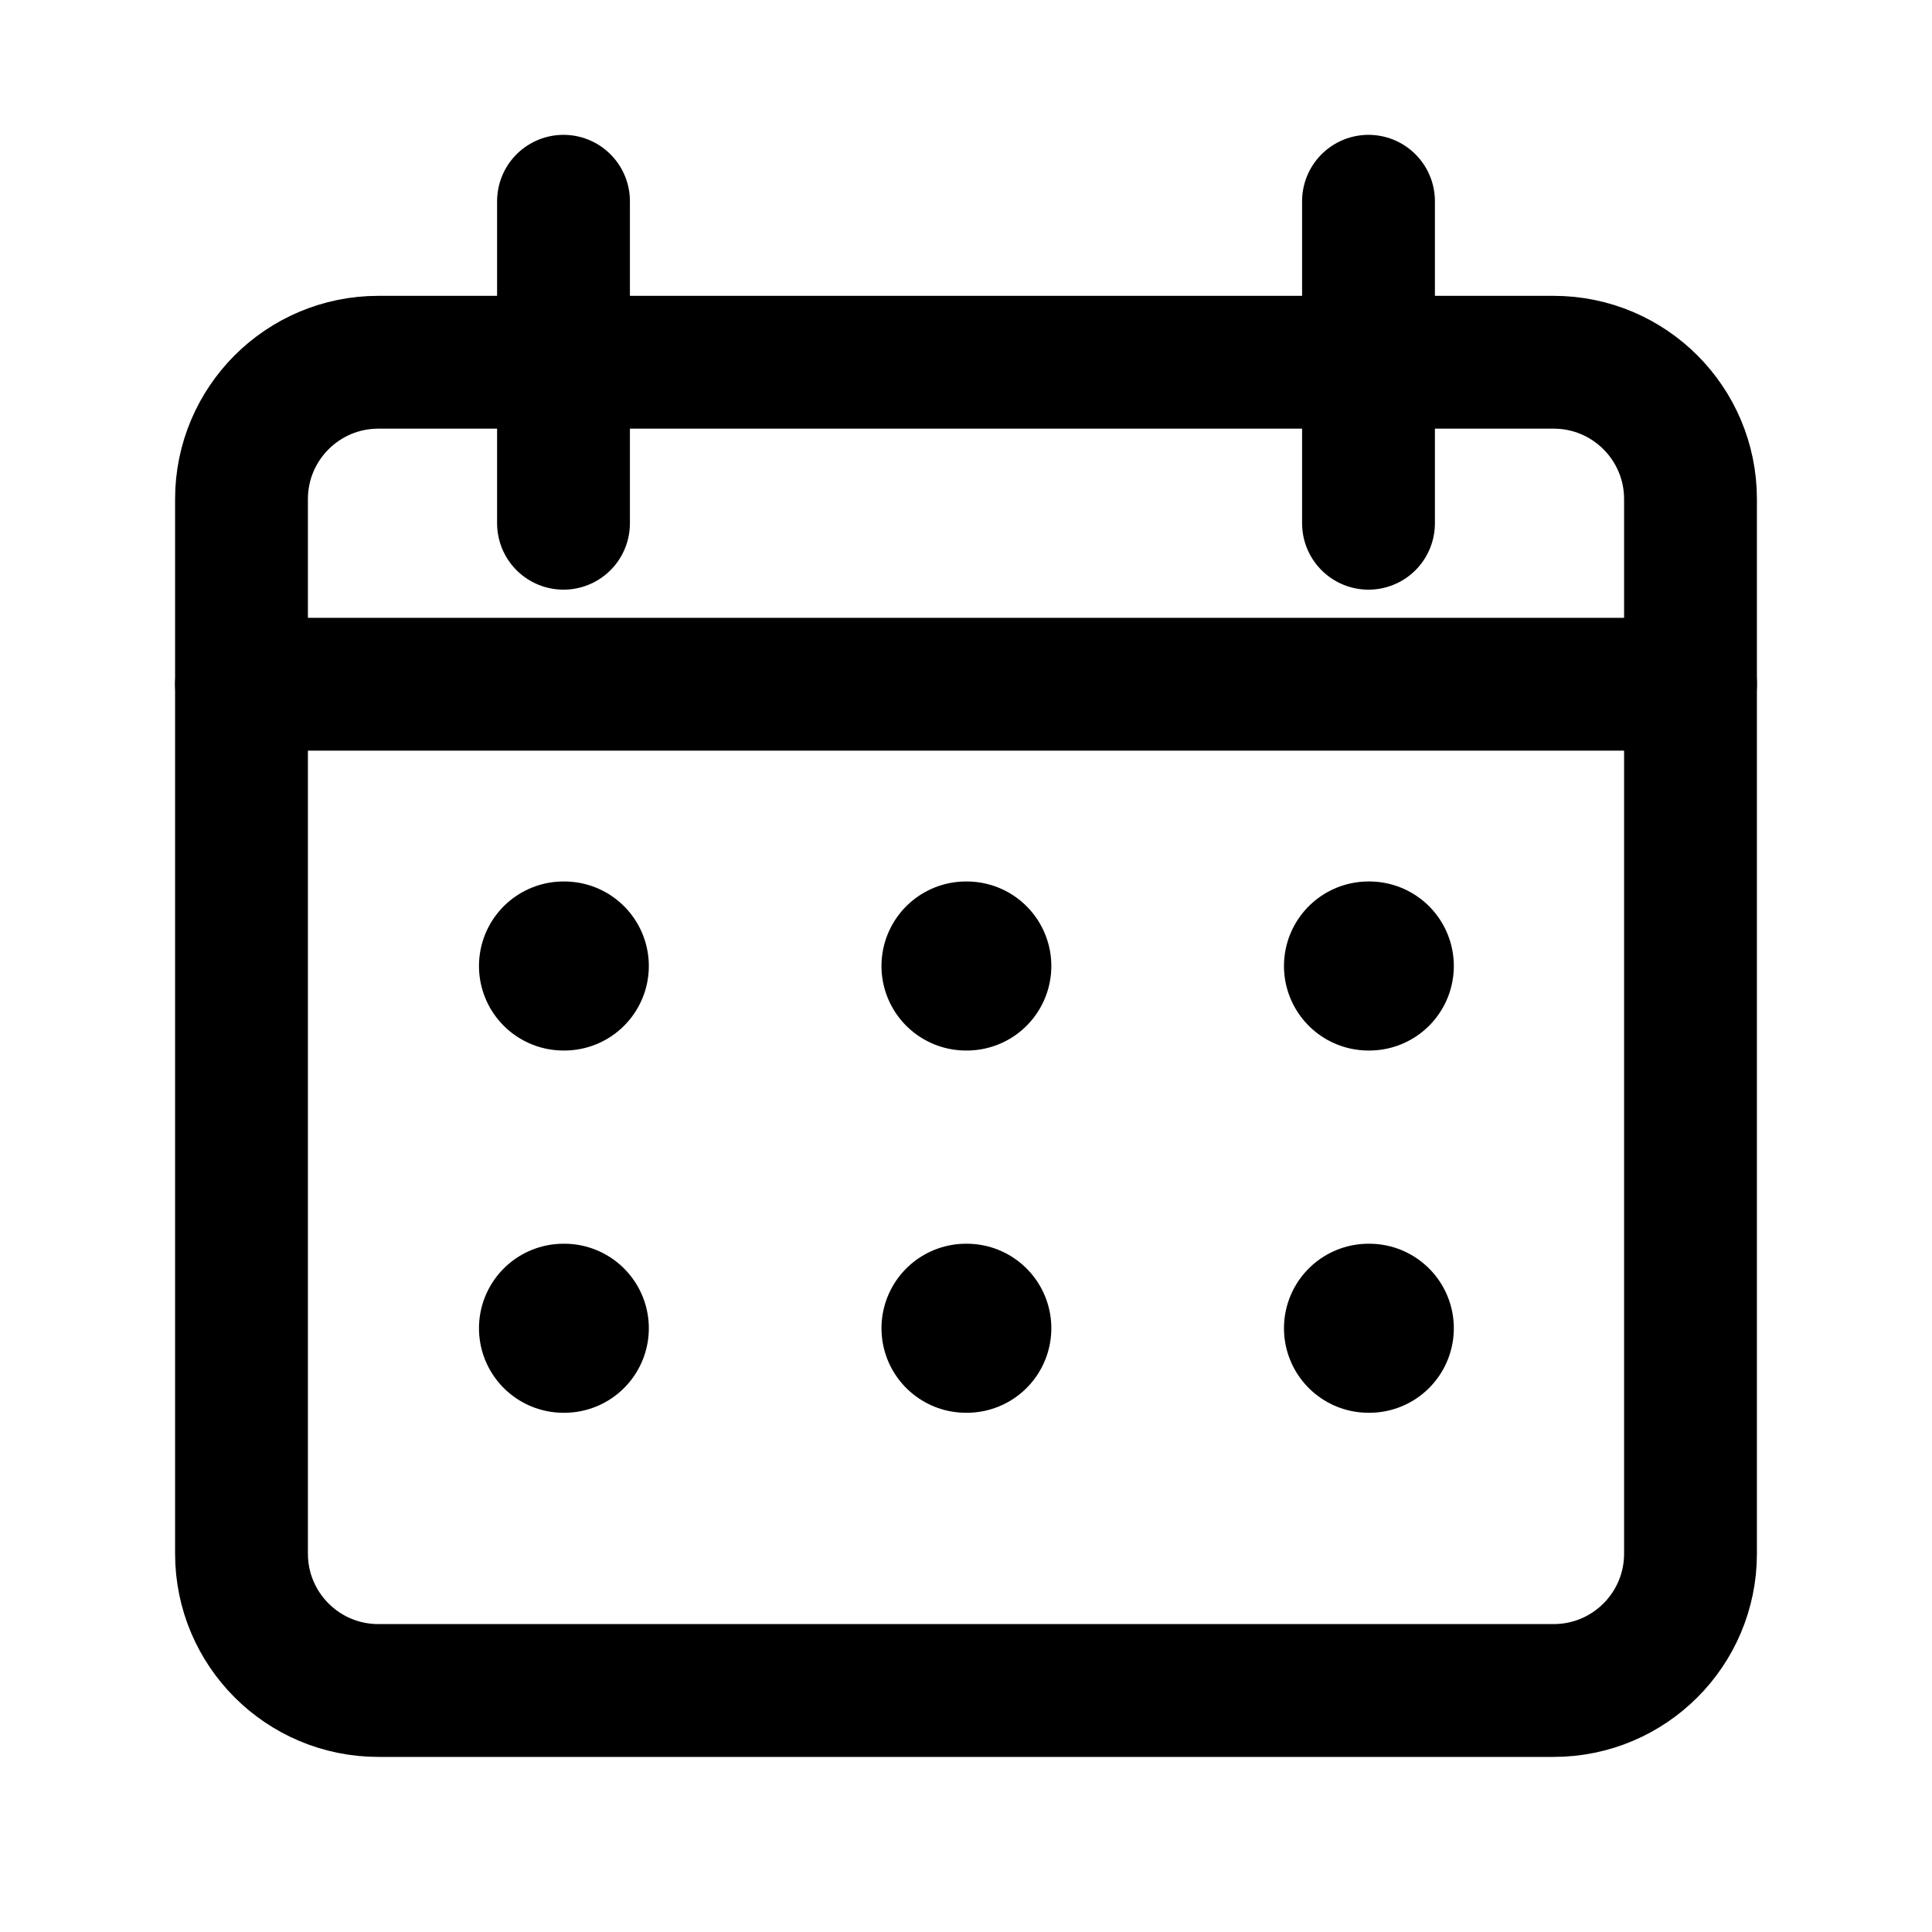
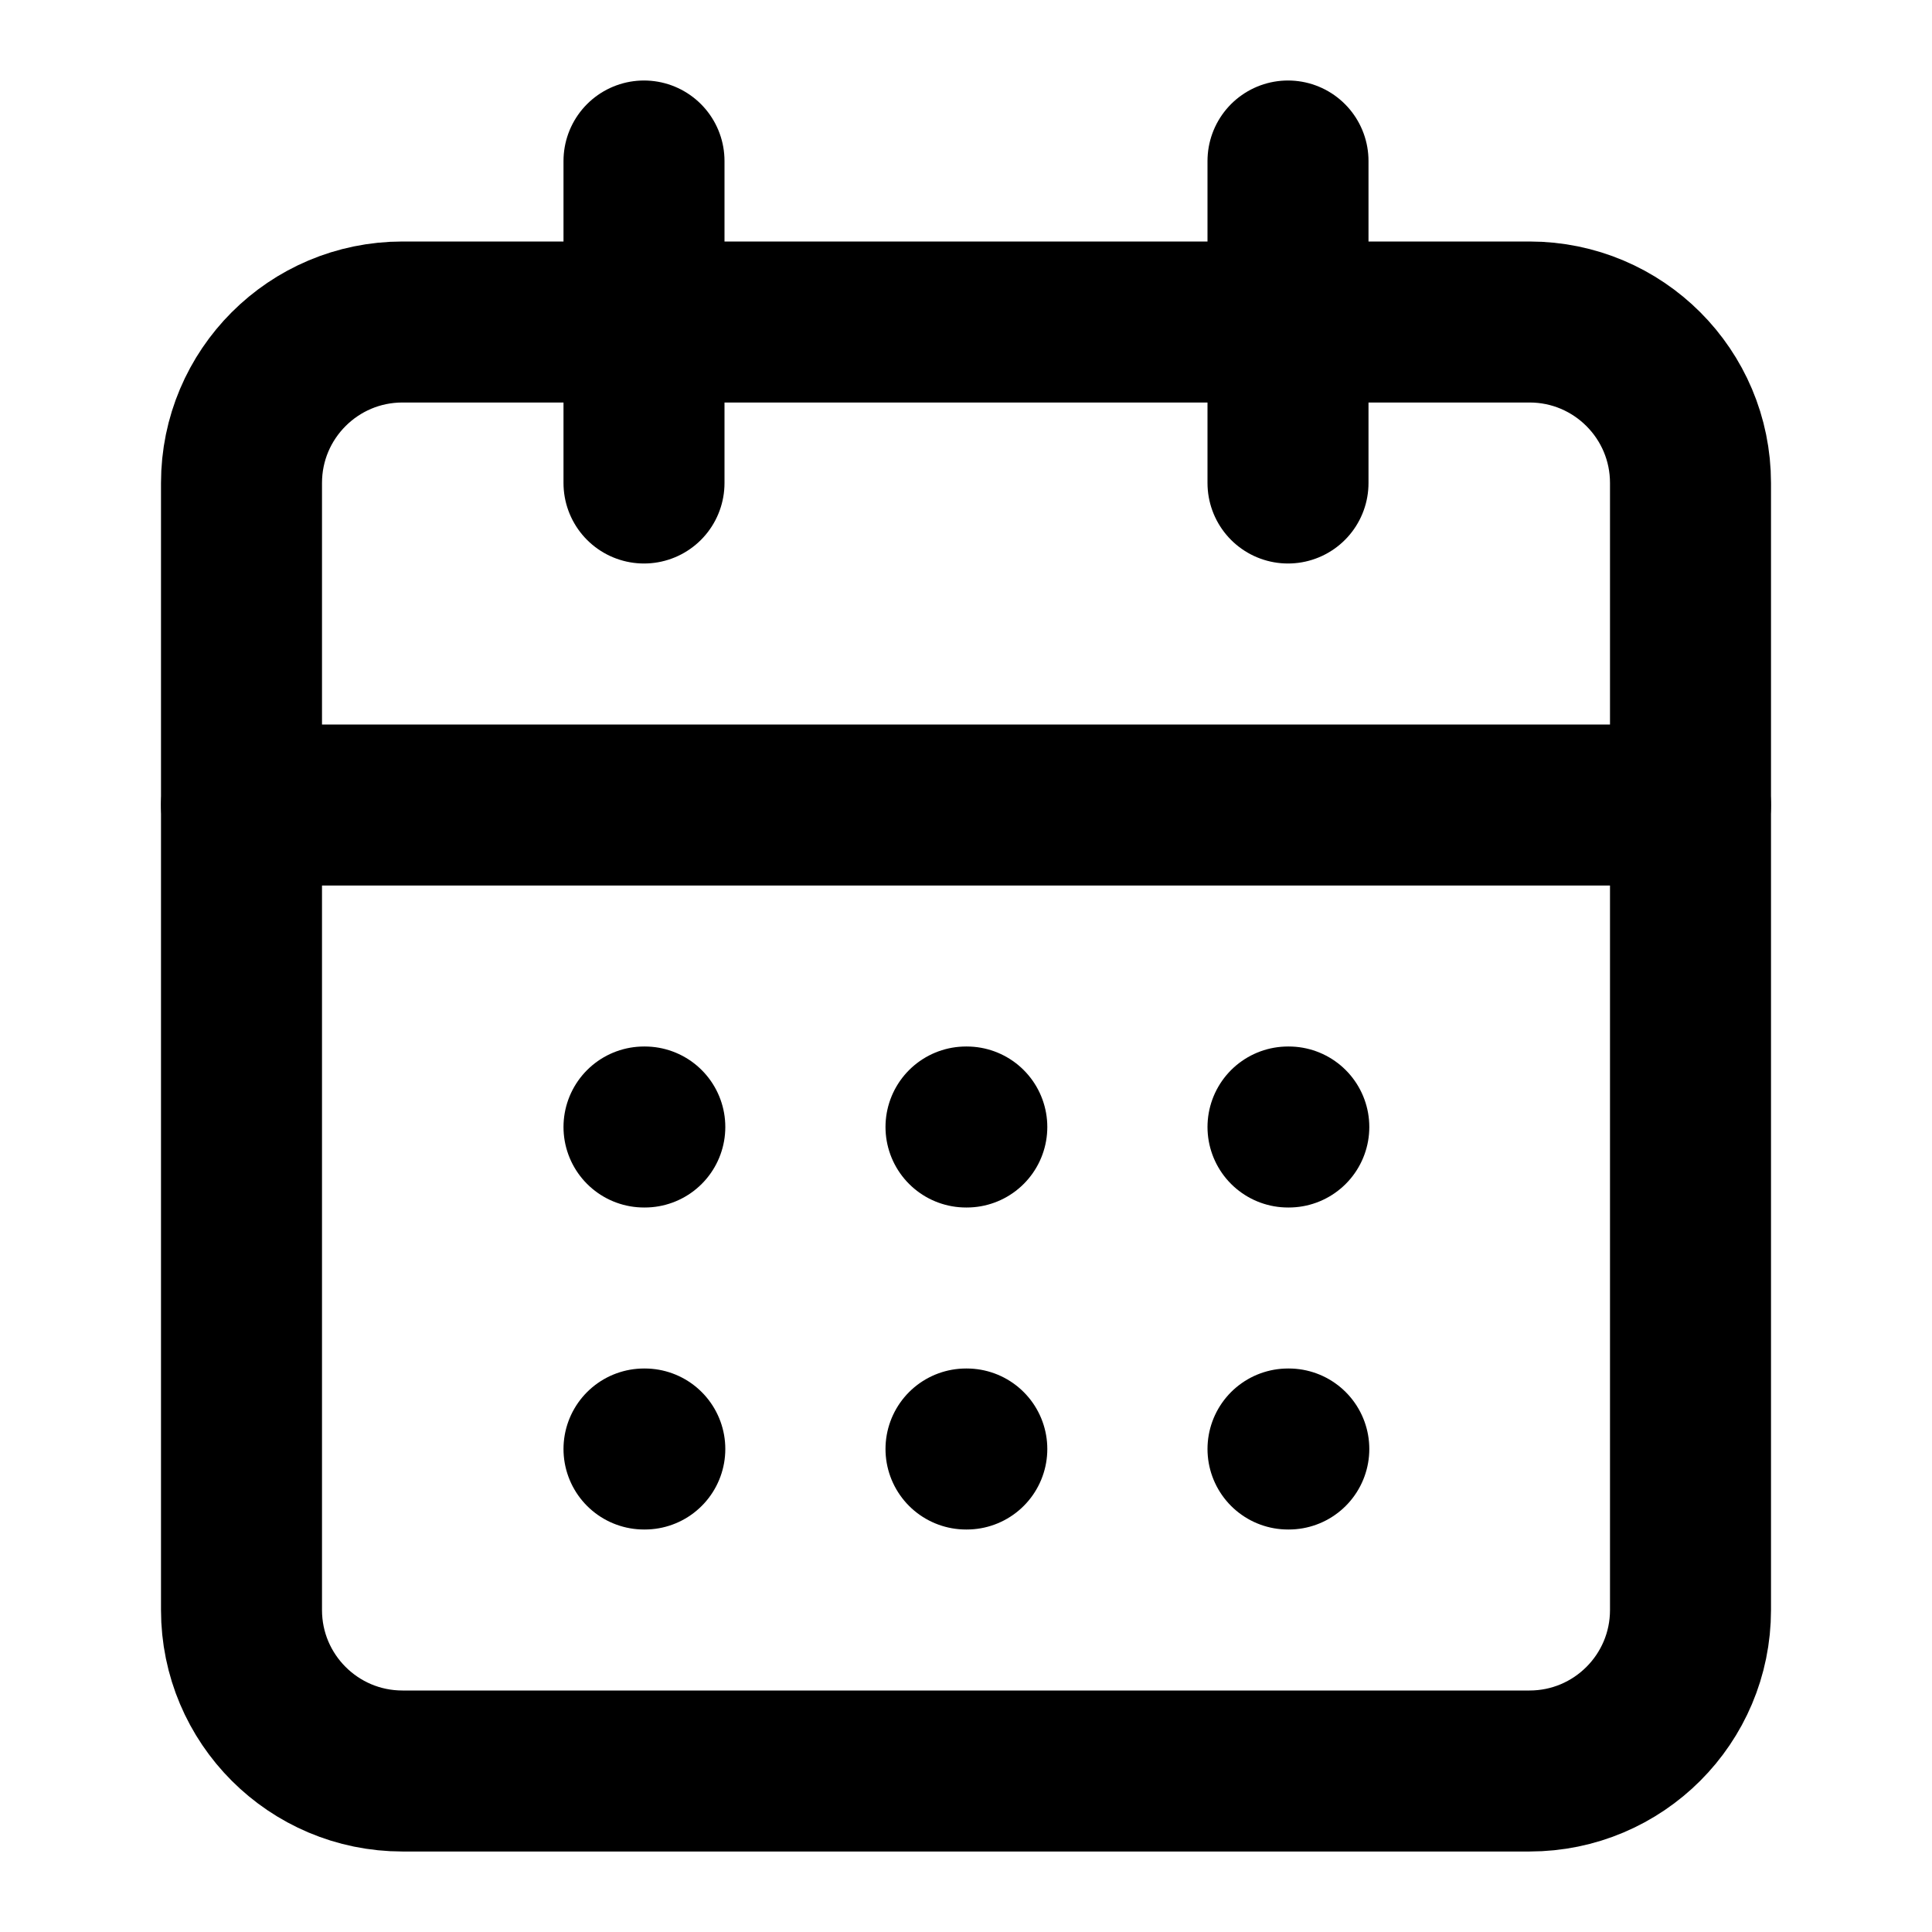
- <svg xmlns="http://www.w3.org/2000/svg" viewBox="0 0 24 24">
-   <g fill="none" stroke="currentColor" stroke-width="1.65" stroke-linecap="round" stroke-linejoin="round">
-     <rect x="3" y="4.5" width="18" height="16.5" rx="1.7" />
-     <path d="M7 2.5v4M17 2.5v4M3 8.5h18" />
-     <path d="M7 12h.01M12 12h.01M17 12h.01M7 16.5h.01M12 16.5h.01M17 16.5h.01" stroke-width="2.1" />
-   </g>
+ <svg xmlns="http://www.w3.org/2000/svg" class="lucide lucide-calendar-days" width="24" height="24" viewBox="0 0 24 24" fill="none" stroke="currentColor" stroke-width="2" stroke-linecap="round" stroke-linejoin="round">
+   <path d="M8 2v4" />
+   <path d="M16 2v4" />
+   <rect width="18" height="18" x="3" y="4" rx="2" />
+   <path d="M3 10h18" />
+   <path d="M8 14h.01" />
+   <path d="M12 14h.01" />
+   <path d="M16 14h.01" />
+   <path d="M8 18h.01" />
+   <path d="M12 18h.01" />
+   <path d="M16 18h.01" />
</svg>
